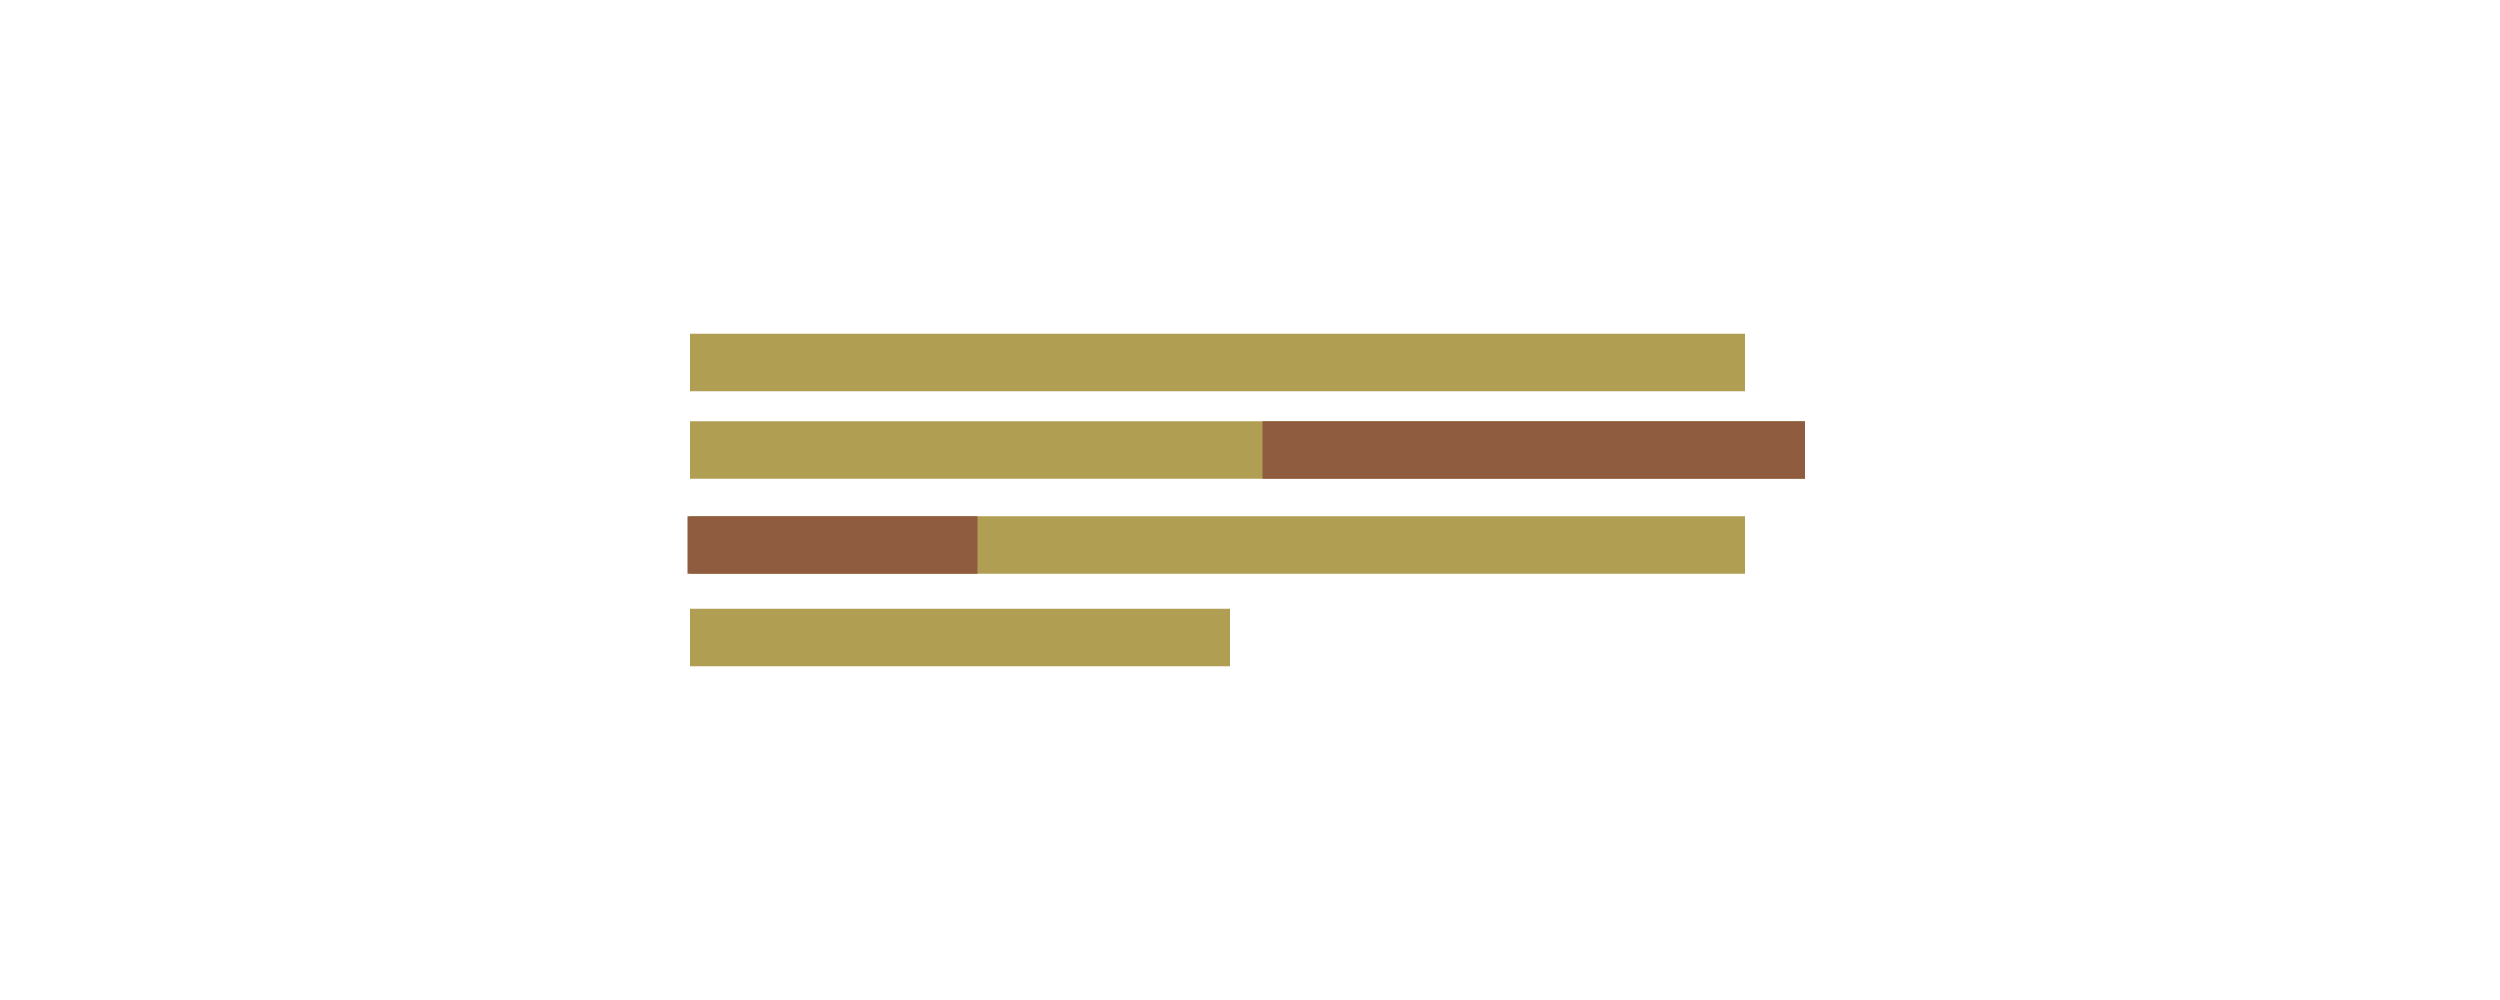
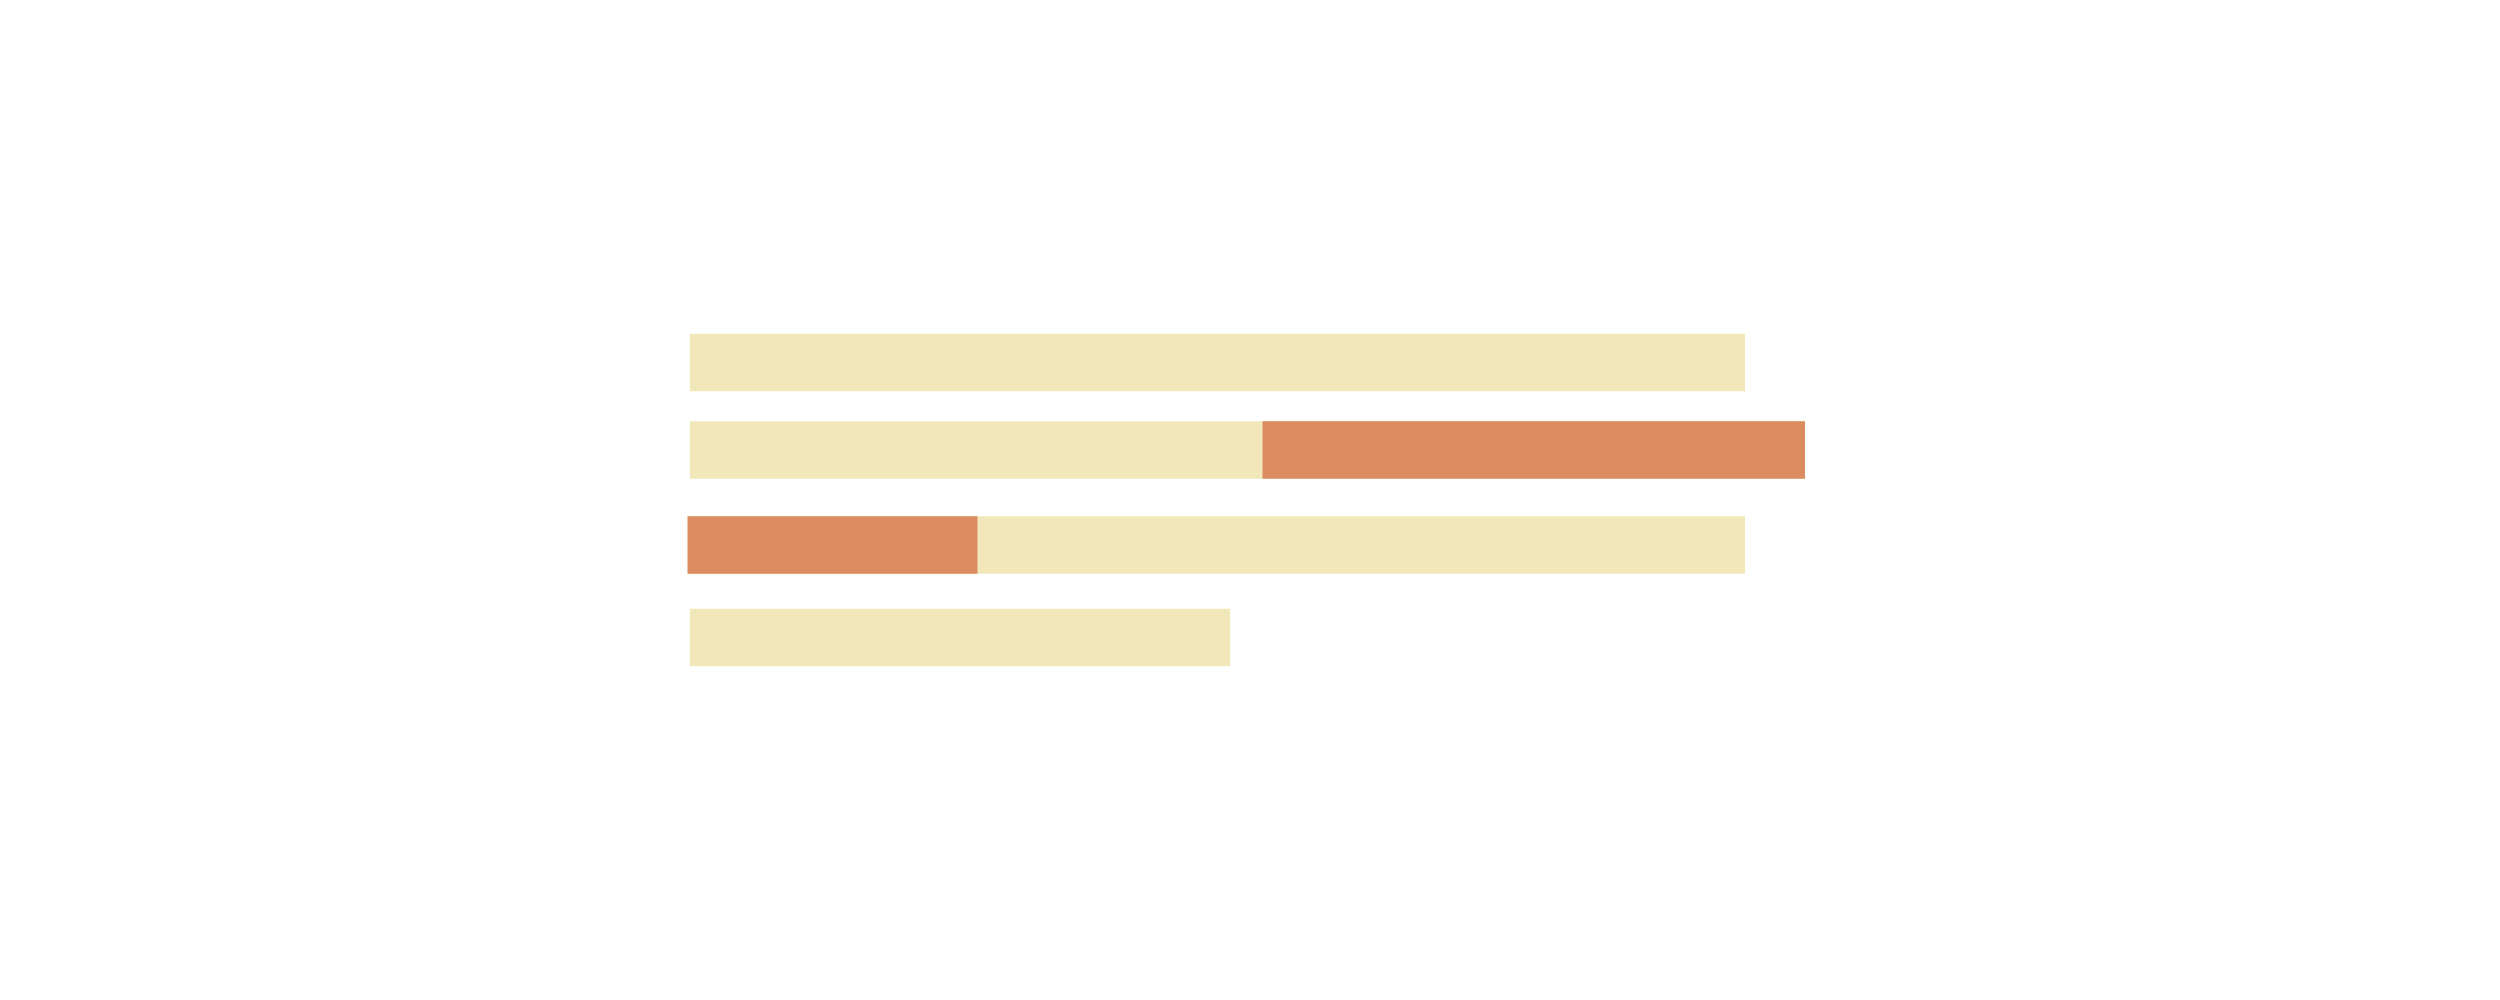
<svg xmlns="http://www.w3.org/2000/svg" version="1.1" id="Layer_1" x="0px" y="0px" width="1000px" height="400px" viewBox="0 0 1000 400" enable-background="new 0 0 1000 400" xml:space="preserve">
-   <rect x="276" y="133.5" fill="#B09E52" width="422" height="23" />
-   <rect x="276" y="168.5" fill="#B09E52" width="446" height="23" />
-   <rect x="276" y="206.5" fill="#B09E52" width="422" height="23" />
-   <rect x="276" y="243.5" fill="#B09E52" width="216" height="23" />
-   <rect x="505" y="168.5" fill="#8F5C40" width="217" height="23" />
-   <rect x="275" y="206.5" fill="#8F5C40" width="116" height="23" />
+   <rect x="276" y="133.5" fill="#F2E7B8" width="422" height="23" />
+   <rect x="276" y="168.5" fill="#F2E7B8" width="446" height="23" />
+   <rect x="276" y="206.5" fill="#F2E7B8" width="422" height="23" />
+   <rect x="276" y="243.5" fill="#F2E7B8" width="216" height="23" />
+   <rect x="505" y="168.5" fill="#DB8D61" width="217" height="23" />
+   <rect x="275" y="206.5" fill="#DB8D61" width="116" height="23" />
</svg>
